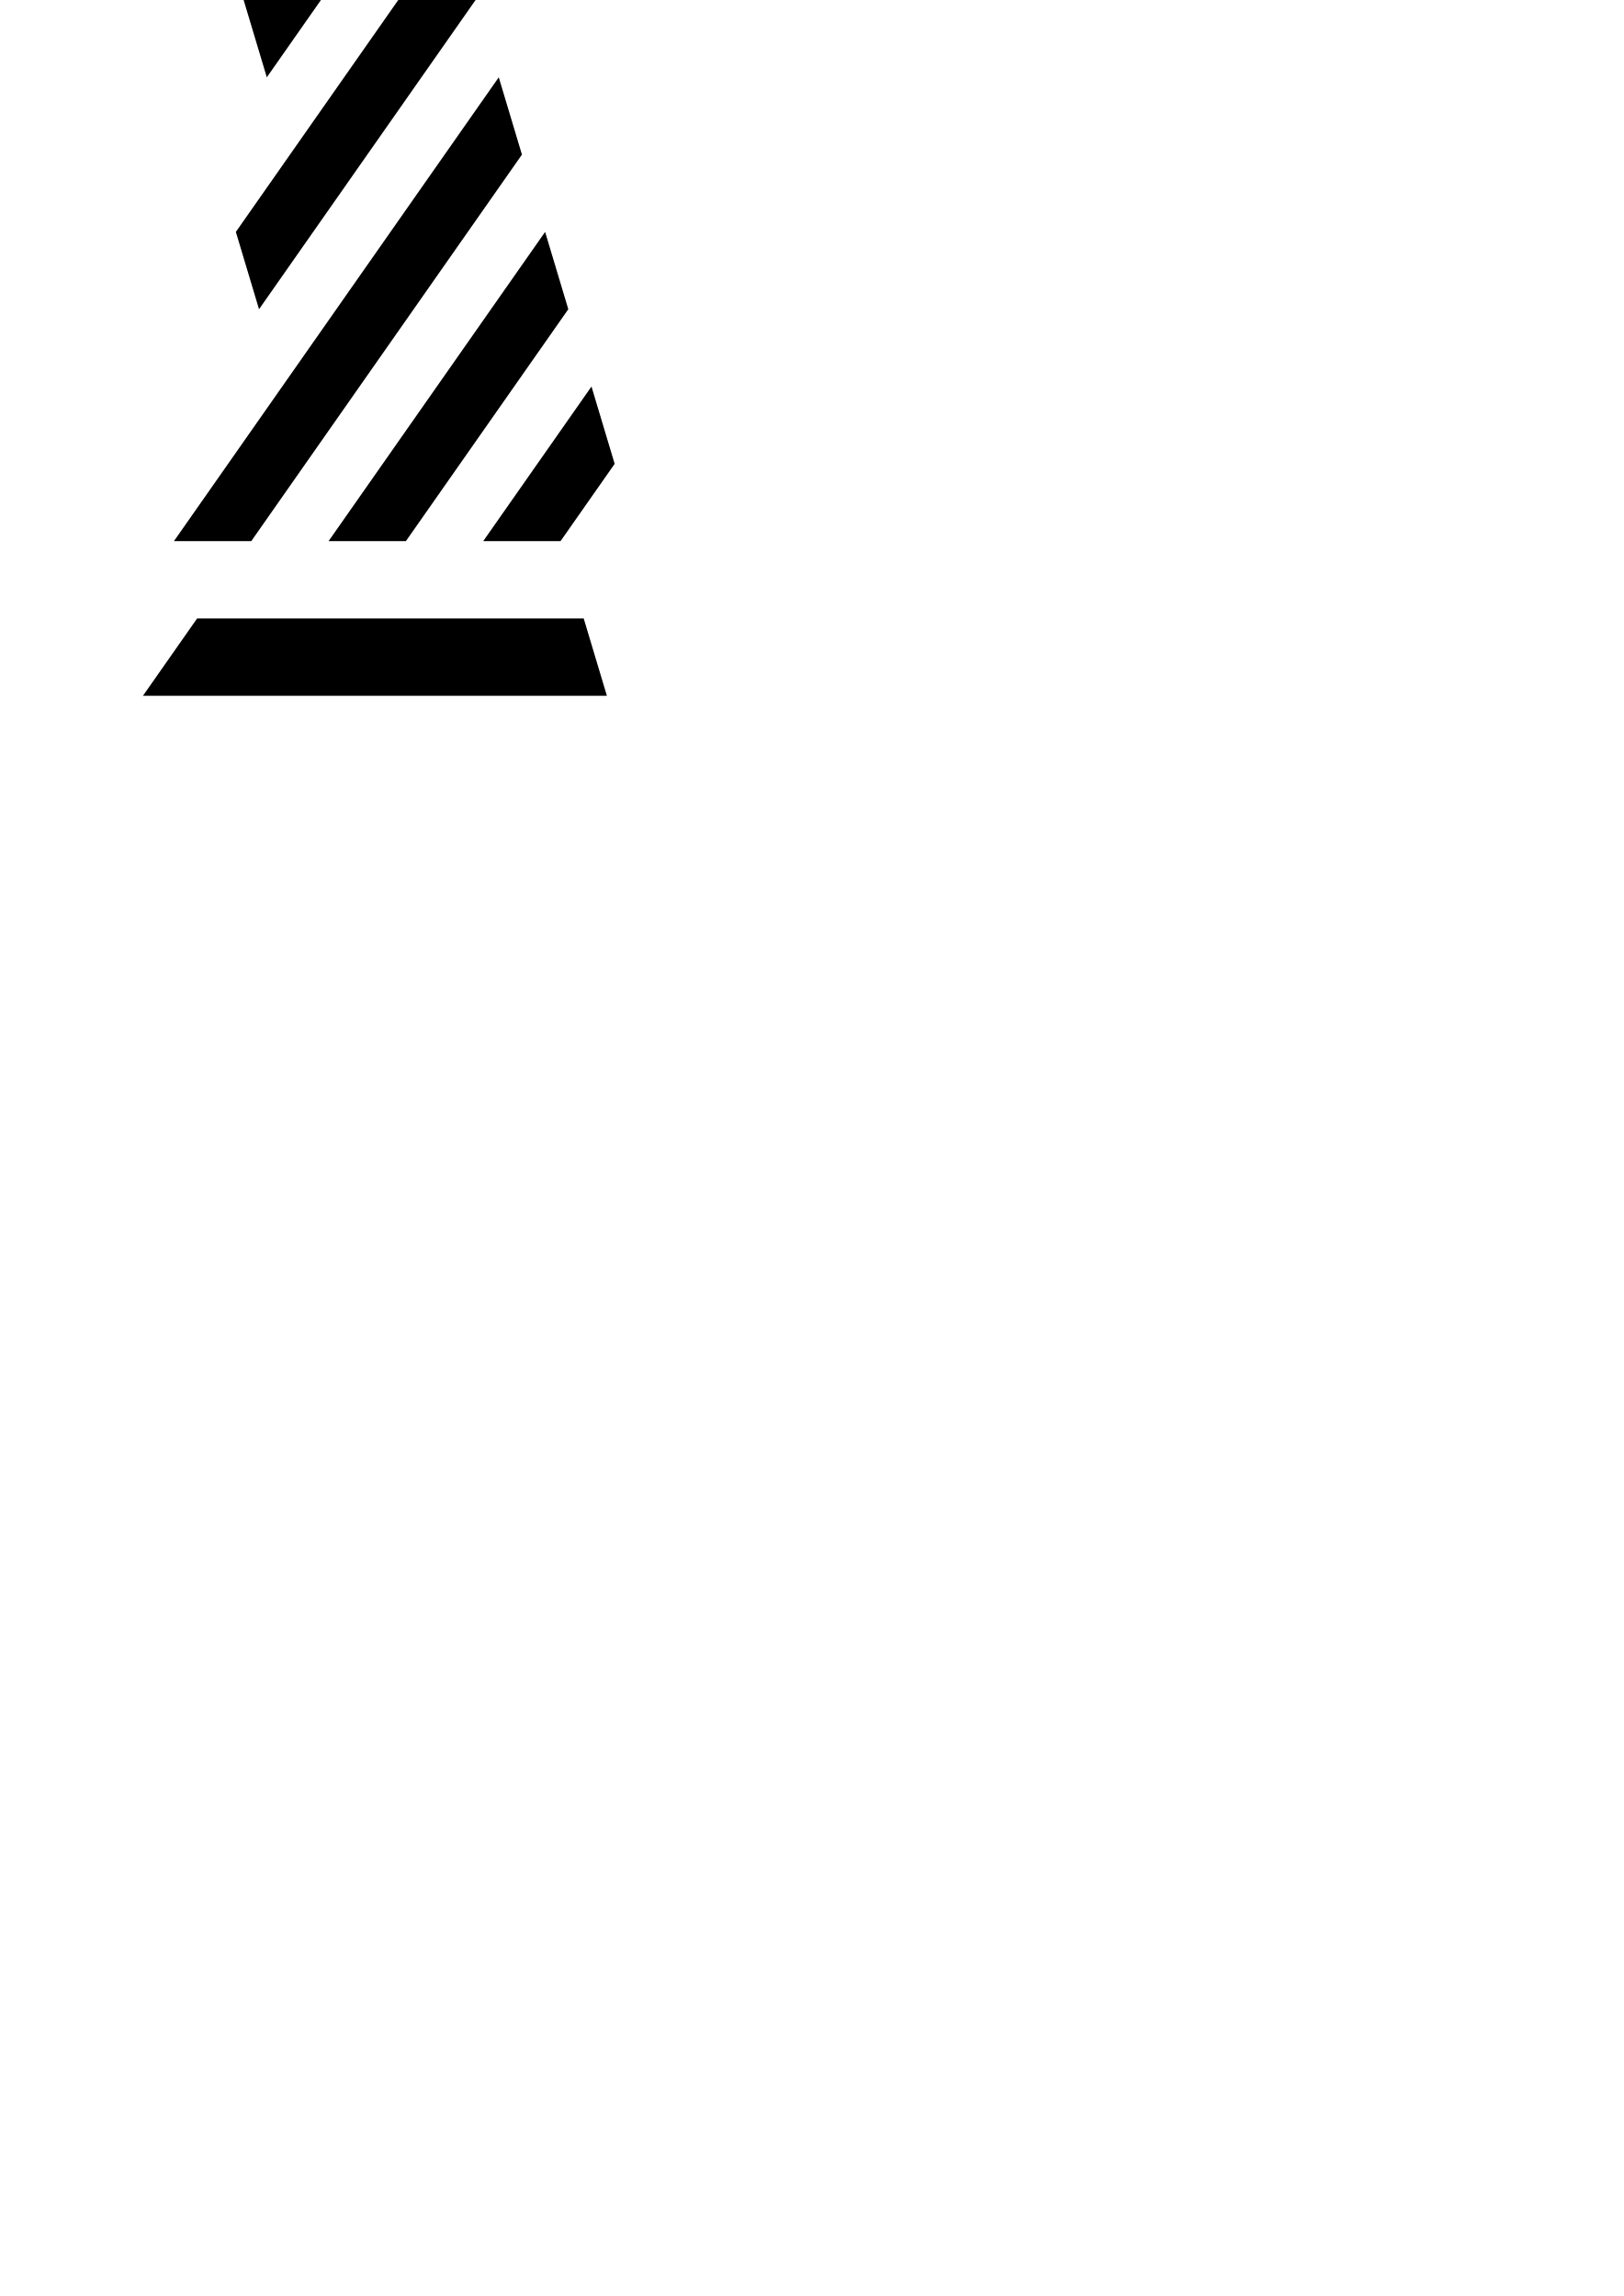
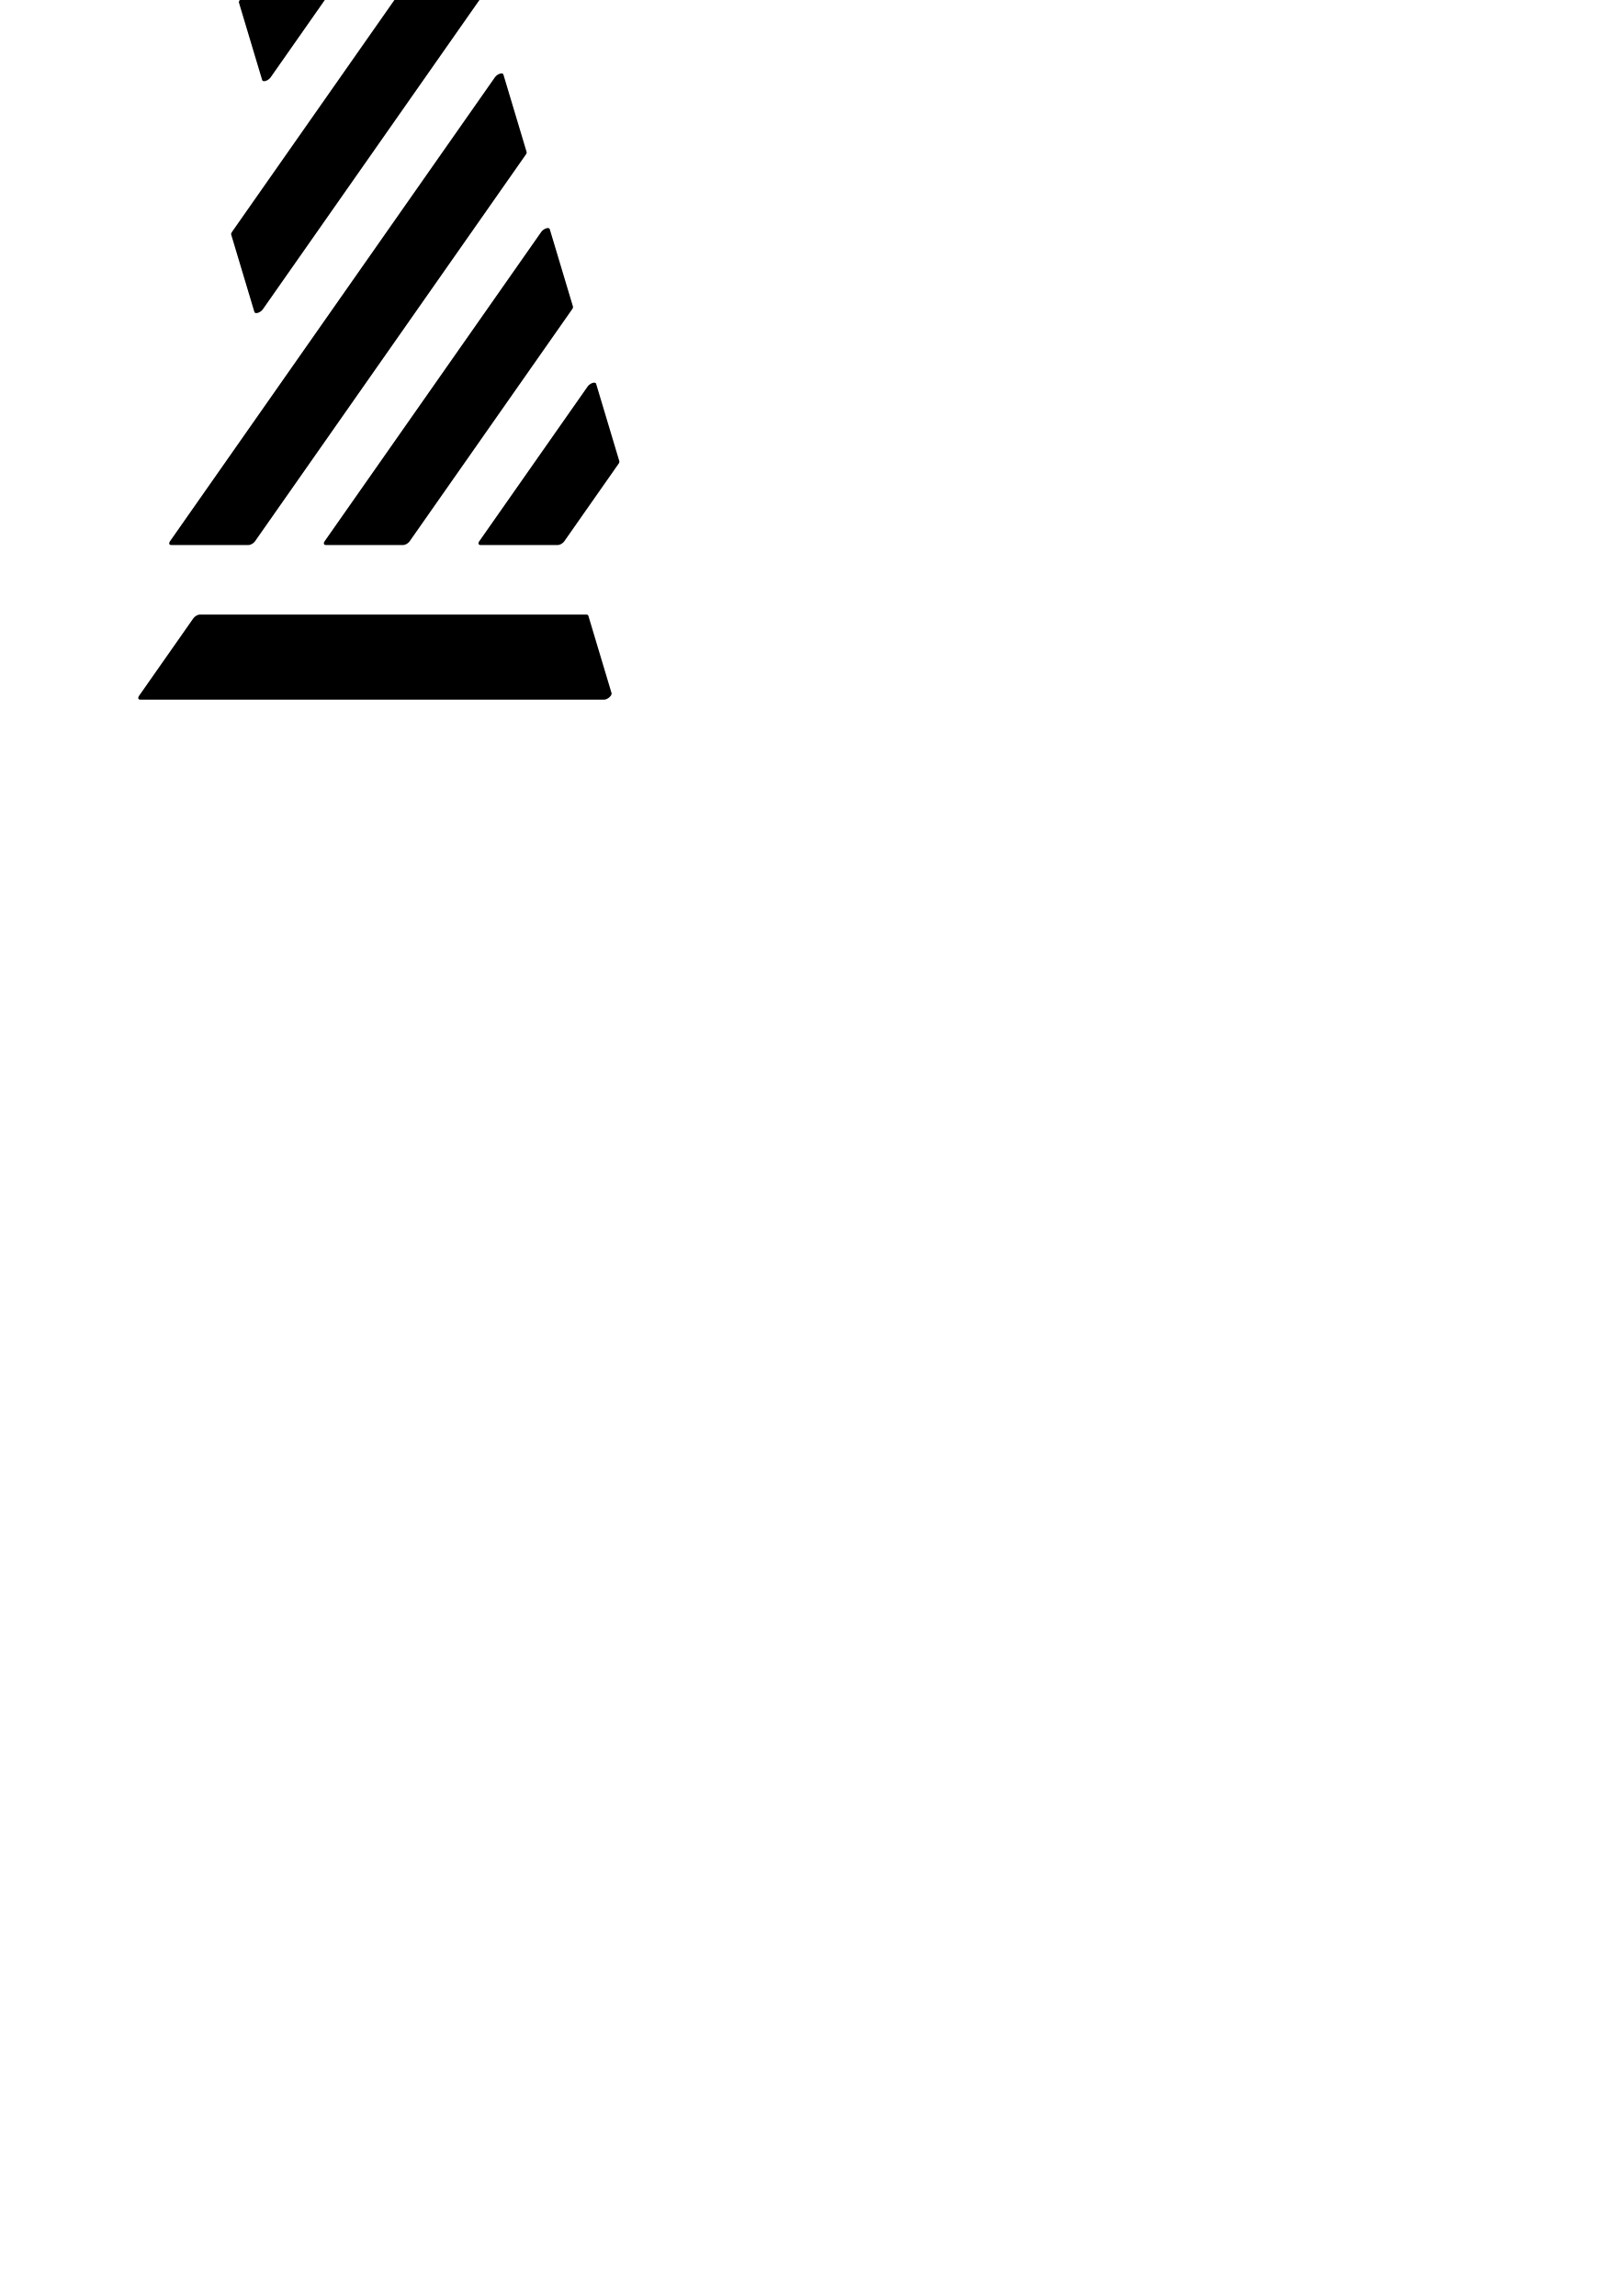
<svg xmlns="http://www.w3.org/2000/svg" width="210mm" height="297mm" viewBox="0 0 210 297" version="1.1" id="svg8">
  <defs id="defs2" />
  <g id="layer1">
    <g id="g1" transform="matrix(1,0,-0.7002075,1,31.50934,0)">
-       <path id="path1" style="fill:#000000;stroke:none;stroke-width:0.1;stroke-linejoin:round;stroke-miterlimit:4;stroke-dasharray:none" d="M 0,0 10,10 V 0 Z" />
-       <path id="path2" style="fill:#000000;stroke:none;stroke-width:0.1;stroke-linejoin:round;stroke-miterlimit:4;stroke-dasharray:none" d="m 40,10 c 0,20 0,40 0,60 3.333,0 6.667,0 10,0 0,-16.667 0,-33.333 0,-50 -3.333,-3.333 -6.667,-6.667 -10,-10 z" />
-       <path id="path3" style="fill:#000000;stroke:none;stroke-width:0.1;stroke-linejoin:round;stroke-miterlimit:4;stroke-dasharray:none" d="m 60,30 c 0,13.333 0,26.667 0,40 3.333,0 6.667,0 10,0 0,-10 0,-20 0,-30 -3.333,-3.333 -6.667,-6.667 -10,-10 z" />
-       <path id="path4" style="fill:#000000;stroke:none;stroke-width:0.1;stroke-linejoin:round;stroke-miterlimit:4;stroke-dasharray:none" d="m 80,50 c 0,6.667 0,13.333 0,20 3.333,0 6.667,0 10,0 0,-3.333 0,-6.667 0,-10 -3.333,-3.333 -6.667,-6.667 -10,-10 z" />
-       <path id="path5" style="fill:#000000;stroke:none;stroke-width:0.1;stroke-linejoin:round;stroke-miterlimit:4;stroke-dasharray:none" d="m 20,0 c 0,10 0,20 0,30 3.333,3.333 6.667,6.667 10,10 0,-13.333 0,-26.667 0,-40 -3.333,0 -6.667,0 -10,0 z" />
-       <path id="path6" style="fill:#000000;stroke:none;stroke-width:0.1;stroke-linejoin:round;stroke-miterlimit:4;stroke-dasharray:none" d="m 50,80 c 0,3.333 0,6.667 0,10 20,0 40,0 60,0 -3.333,-3.333 -6.667,-6.667 -10,-10 -16.667,0 -33.333,0 -50,0 z" />
+       <path id="path1" style="fill:#000000;stroke:#000000;stroke-width:1;stroke-linejoin:round;stroke-miterlimit:4;stroke-dasharray:none;stroke-opacity:1" d="M 0,0 10,10 V 0 Z" />
+       <path id="path2" style="fill:#000000;stroke:#000000;stroke-width:1;stroke-linejoin:round;stroke-miterlimit:4;stroke-dasharray:none;stroke-opacity:1" d="m 40,10 c 0,20 0,40 0,60 3.333,0 6.667,0 10,0 0,-16.667 0,-33.333 0,-50 -3.333,-3.333 -6.667,-6.667 -10,-10 z" />
+       <path id="path3" style="fill:#000000;stroke:#000000;stroke-width:1;stroke-linejoin:round;stroke-miterlimit:4;stroke-dasharray:none;stroke-opacity:1" d="m 60,30 c 0,13.333 0,26.667 0,40 3.333,0 6.667,0 10,0 0,-10 0,-20 0,-30 -3.333,-3.333 -6.667,-6.667 -10,-10 z" />
+       <path id="path4" style="fill:#000000;stroke:#000000;stroke-width:1;stroke-linejoin:round;stroke-miterlimit:4;stroke-dasharray:none;stroke-opacity:1" d="m 80,50 c 0,6.667 0,13.333 0,20 3.333,0 6.667,0 10,0 0,-3.333 0,-6.667 0,-10 -3.333,-3.333 -6.667,-6.667 -10,-10 z" />
+       <path id="path5" style="fill:#000000;stroke:#000000;stroke-width:1;stroke-linejoin:round;stroke-miterlimit:4;stroke-dasharray:none;stroke-opacity:1" d="m 20,0 c 0,10 0,20 0,30 3.333,3.333 6.667,6.667 10,10 0,-13.333 0,-26.667 0,-40 -3.333,0 -6.667,0 -10,0 z" />
+       <path id="path6" style="fill:#000000;stroke:#000000;stroke-width:1;stroke-linejoin:round;stroke-miterlimit:4;stroke-dasharray:none;stroke-opacity:1" d="m 50,80 c 0,3.333 0,6.667 0,10 20,0 40,0 60,0 -3.333,-3.333 -6.667,-6.667 -10,-10 -16.667,0 -33.333,0 -50,0 z" />
    </g>
  </g>
</svg>
